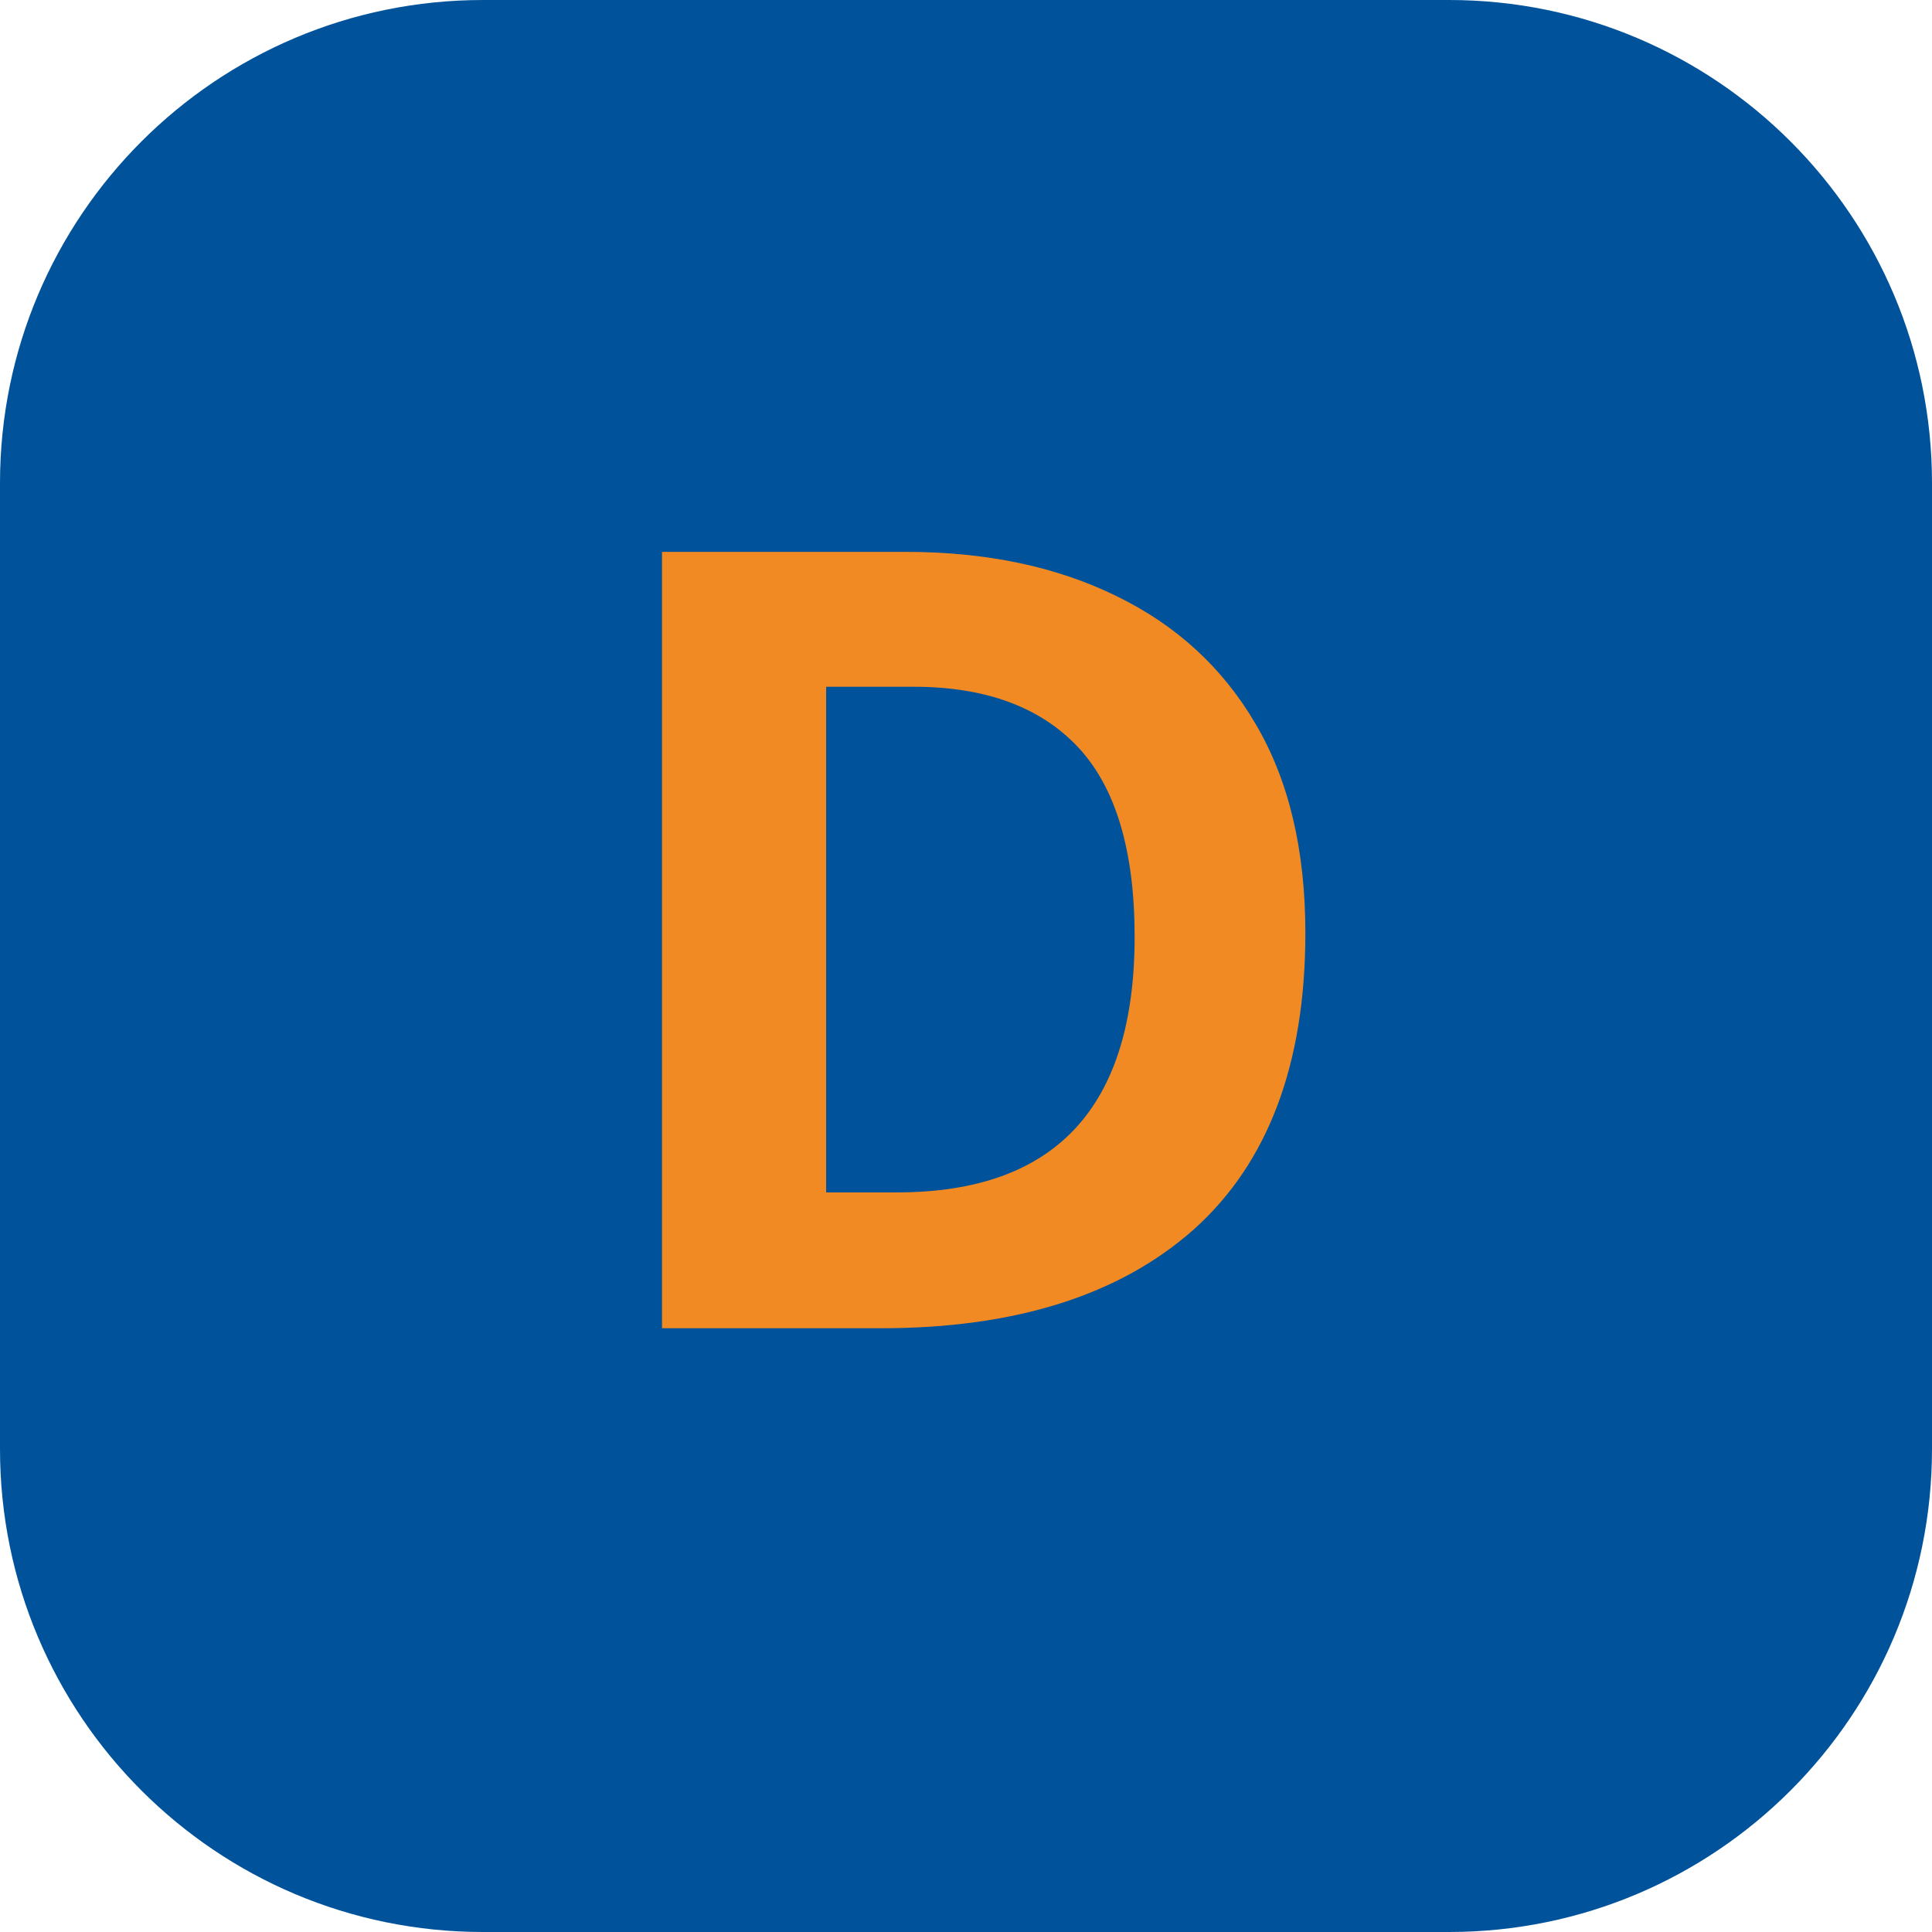
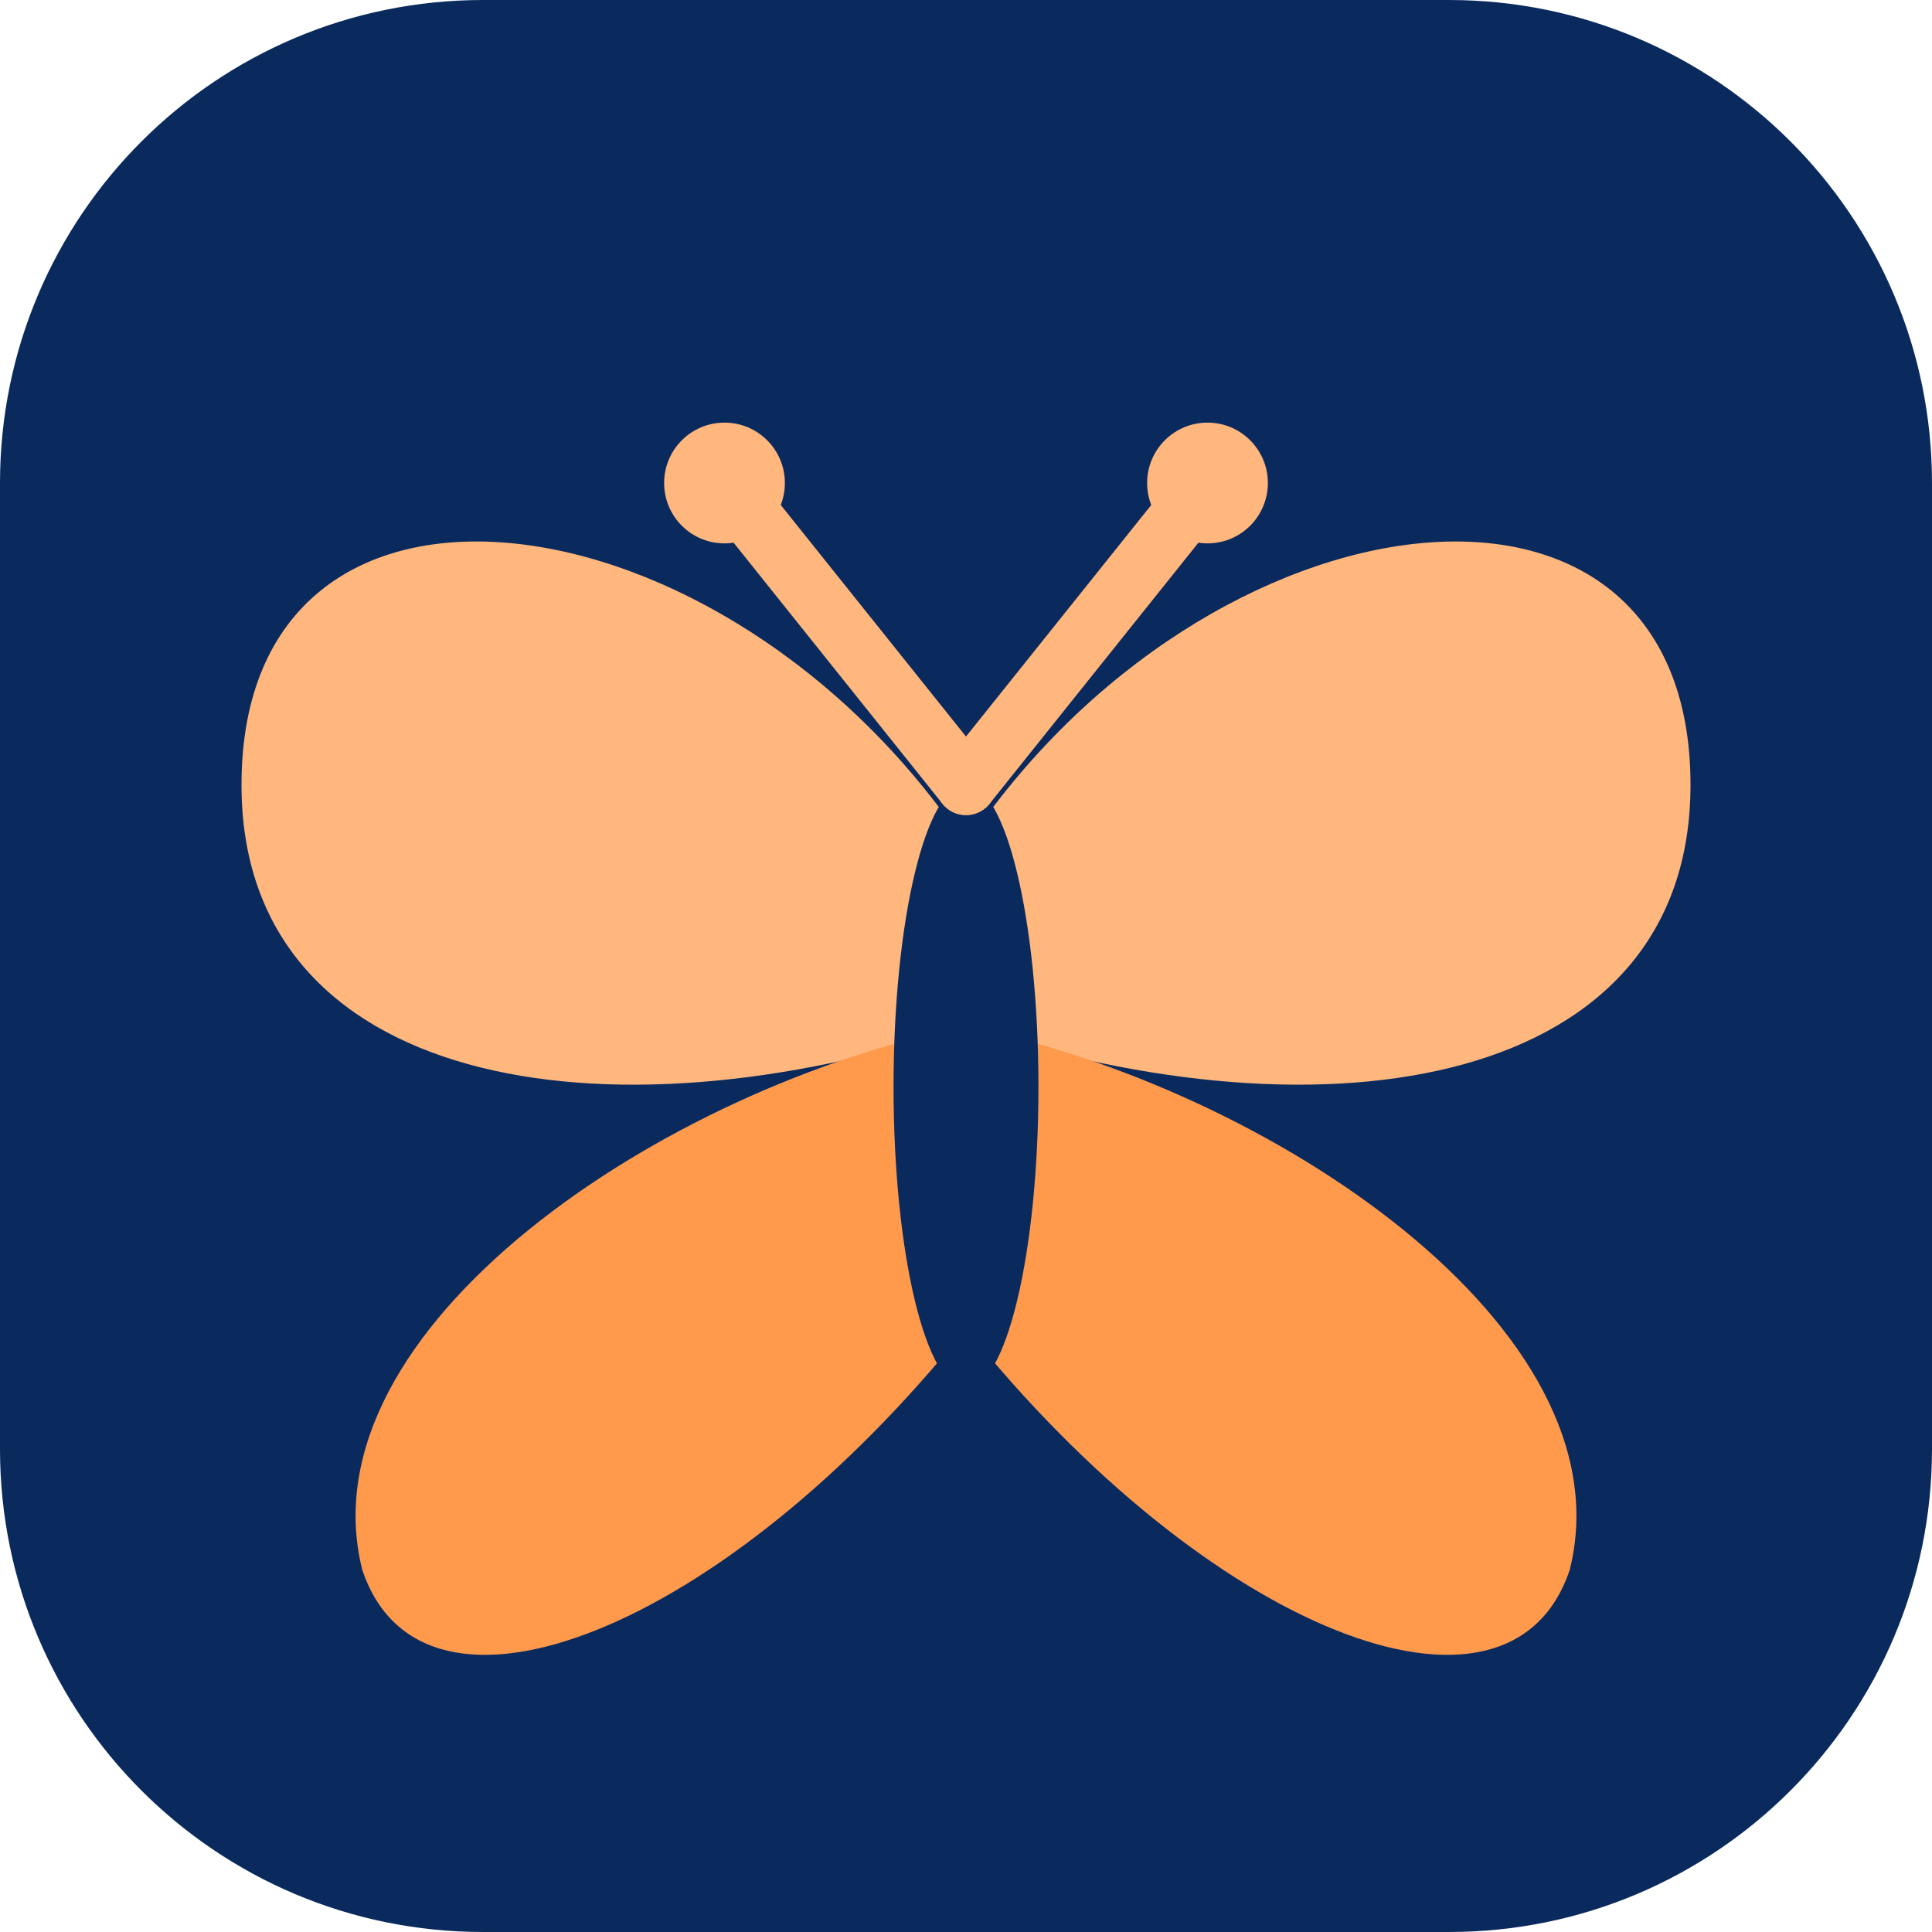
<svg xmlns="http://www.w3.org/2000/svg" viewBox="0 0 32 32">
-   <rect width="32" height="32" rx="8" fill="#00529b" />
-   <text x="16" y="22" font-family="sans-serif" font-size="18" font-weight="bold" fill="#f18a22" text-anchor="middle">D</text>
+   <rect width="32" height="32" rx="8" fill="#0a2a5e" />
+   <path d="M16 14 C12 8, 4 7, 4 13 C4 18, 10 19, 16 17 Z" fill="#ffb77d" />
+   <path d="M16 14 C20 8, 28 7, 28 13 C28 18, 22 19, 16 17 Z" fill="#ffb77d" />
+   <path d="M16 17 C11 18, 5 22, 6 26 C7 29, 12 27, 16 22 Z" fill="#ff9a4d" />
+   <path d="M16 17 C21 18, 27 22, 26 26 C25 29, 20 27, 16 22 Z" fill="#ff9a4d" />
+   <ellipse cx="16" cy="18" rx="1.2" ry="5" fill="#0a2a5e" />
+   <line x1="16" y1="13" x2="12" y2="8" stroke="#ffb77d" stroke-width="1" stroke-linecap="round" />
+   <line x1="16" y1="13" x2="20" y2="8" stroke="#ffb77d" stroke-width="1" stroke-linecap="round" />
+   <circle cx="12" cy="8" r="1" fill="#ffb77d" />
+   <circle cx="20" cy="8" r="1" fill="#ffb77d" />
</svg>
